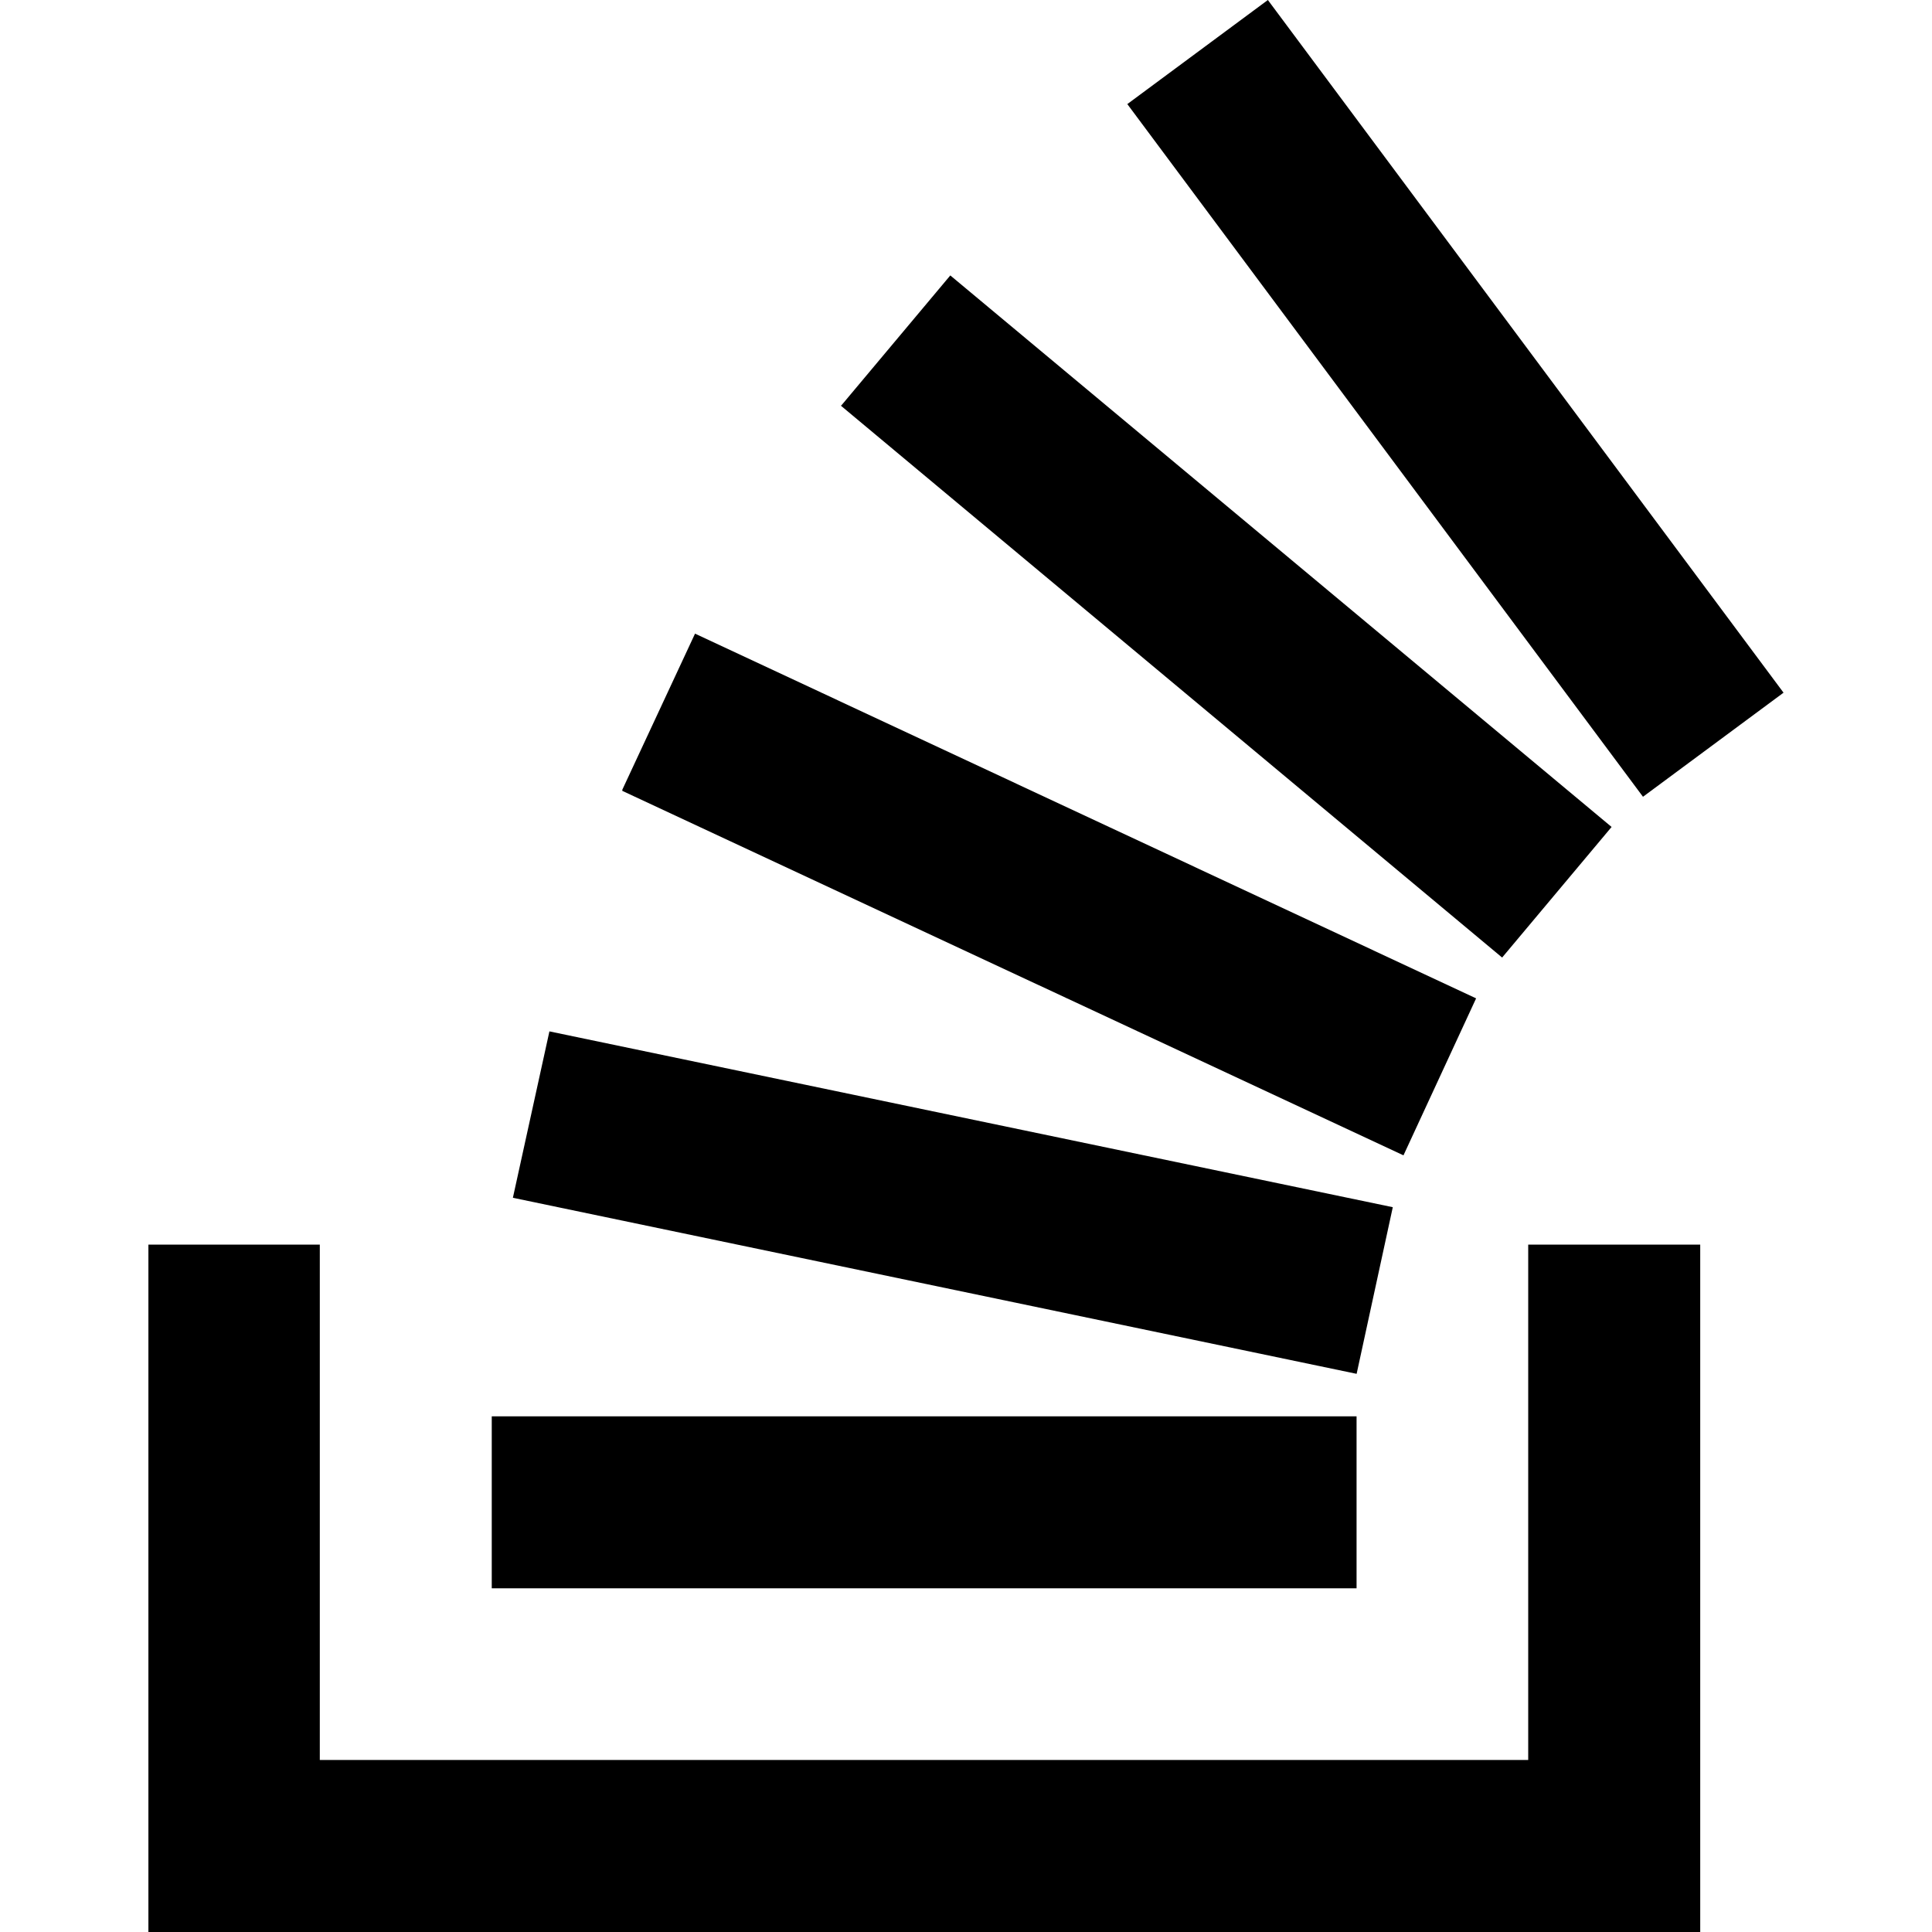
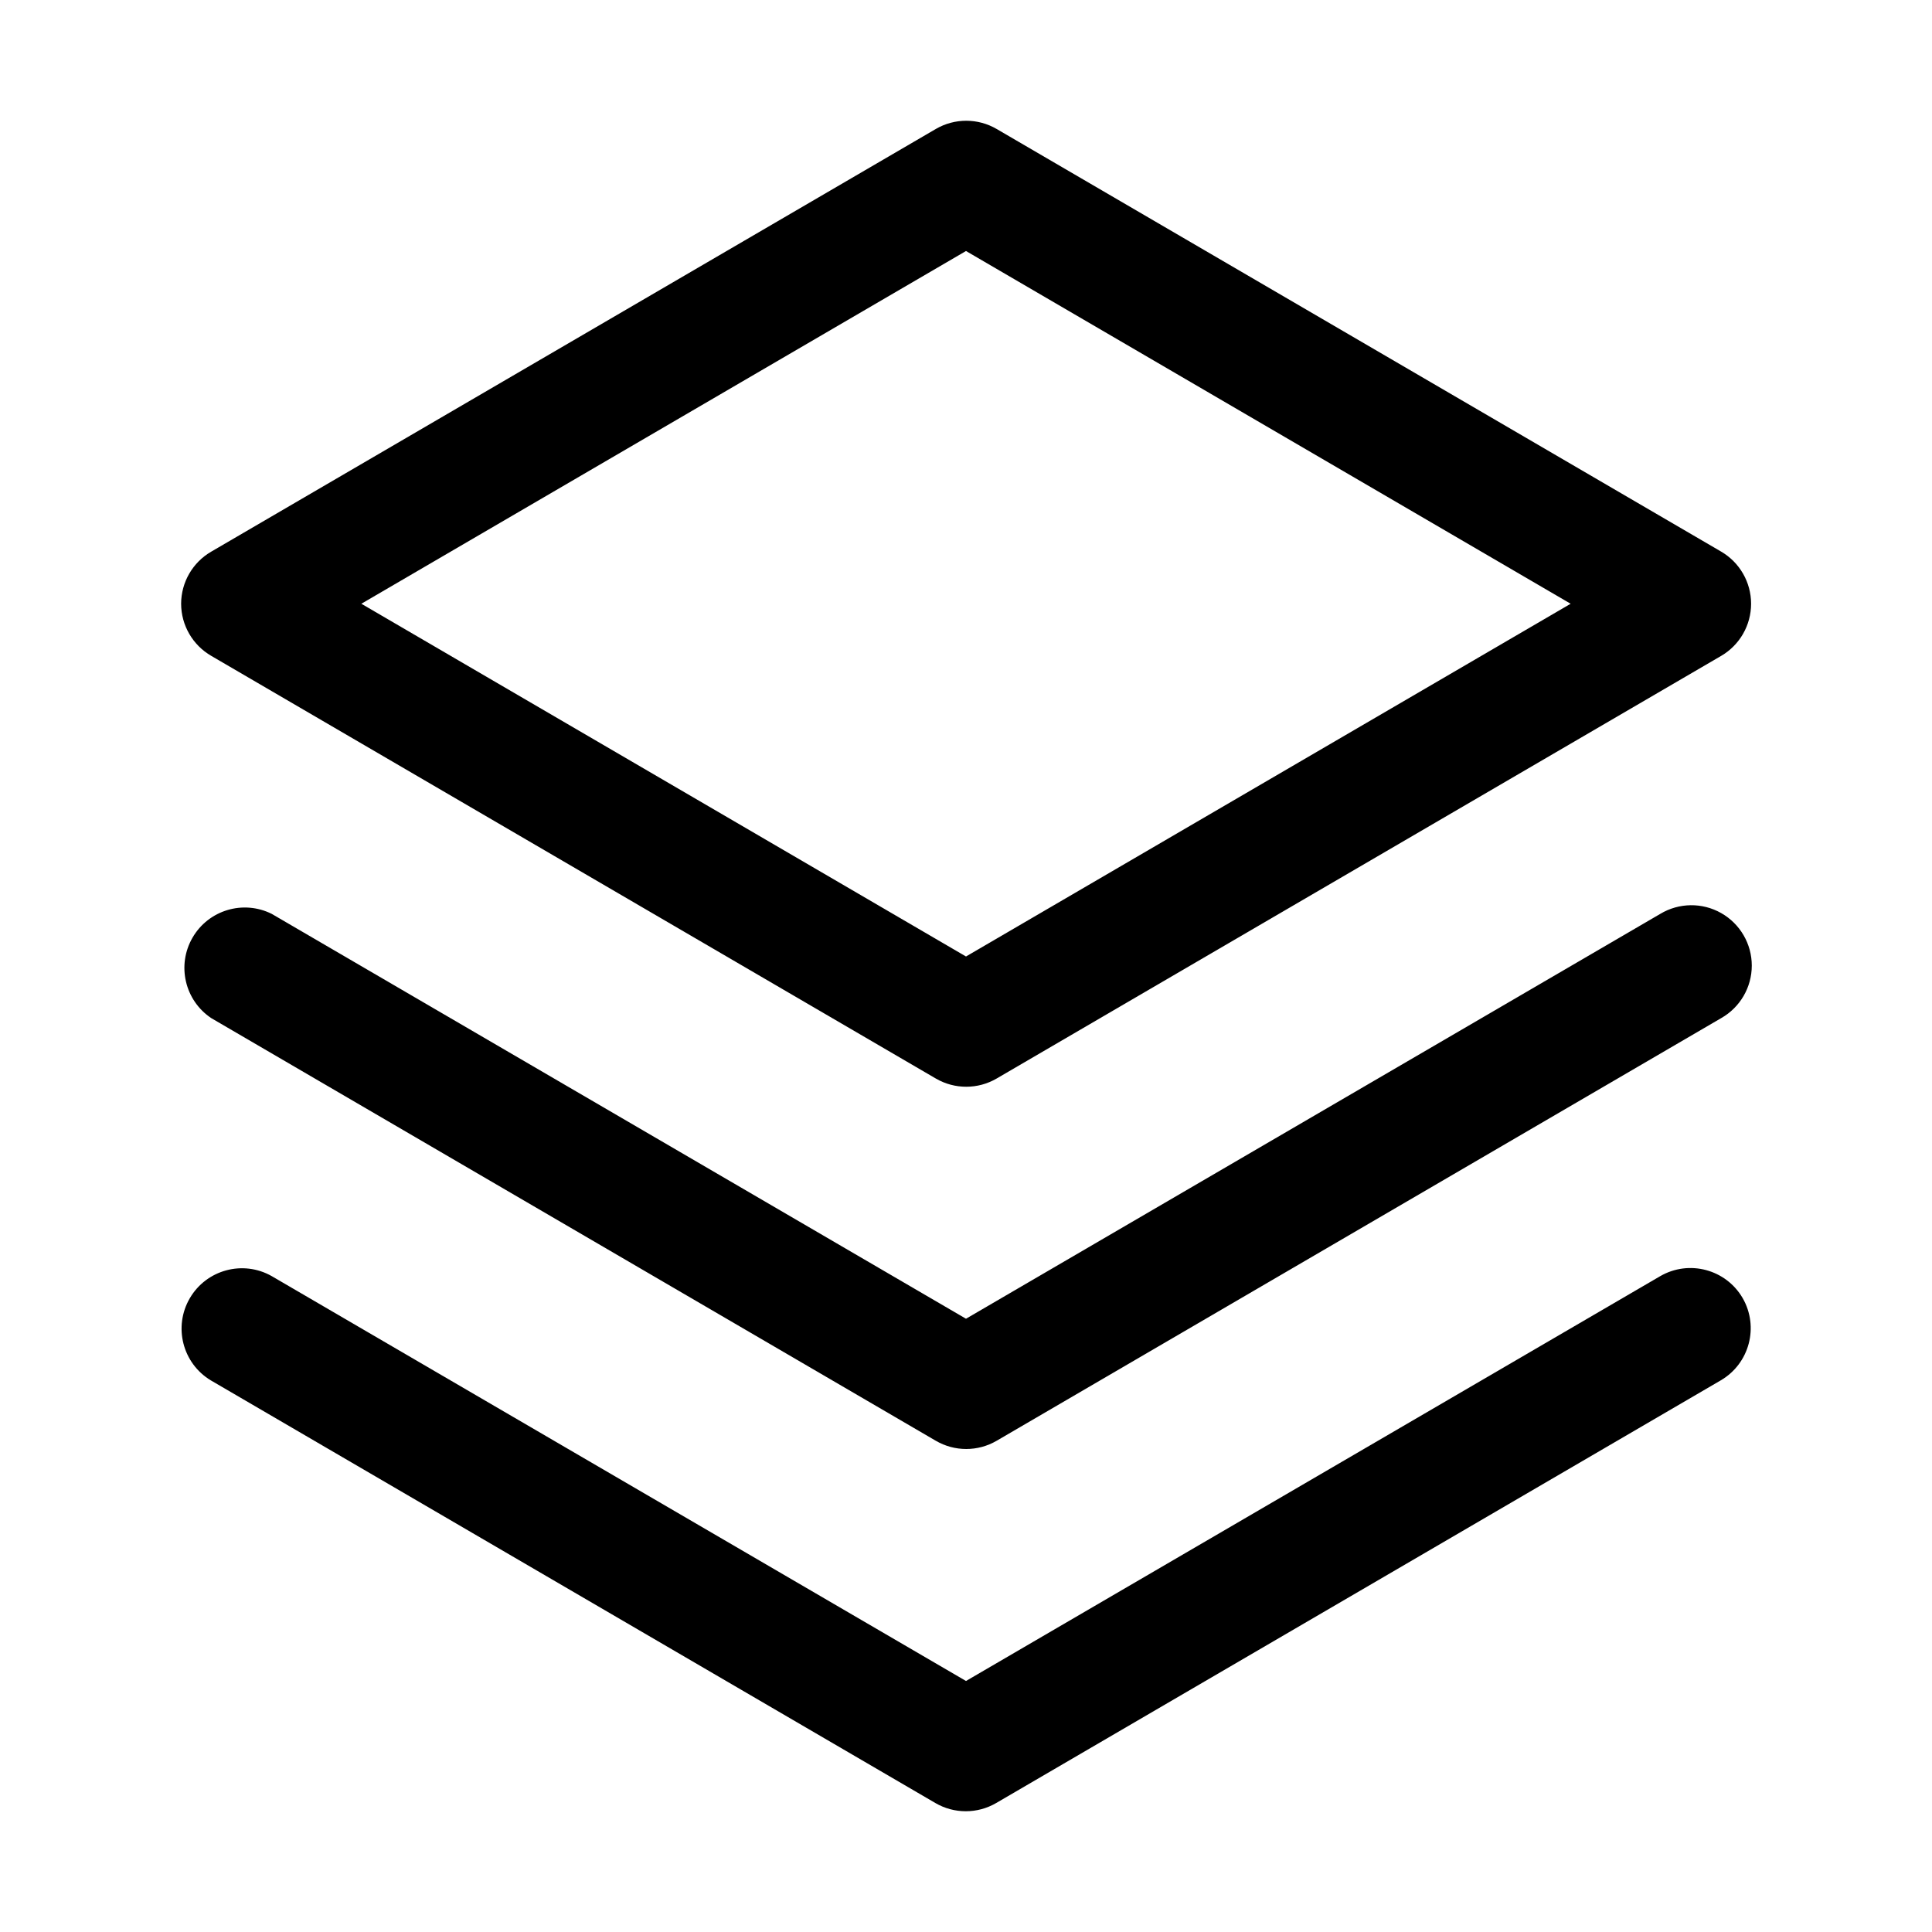
- <svg xmlns="http://www.w3.org/2000/svg" width="1em" height="1em" viewBox="0 0 32 32">
-   <path fill="currentColor" d="M25.312 29.151v-8.536h2.849V32H2.458V20.615h2.839v8.536zM8.145 26.307h14.324v-2.848H8.145zm.35-6.468l13.975 2.916l.599-2.76L9.1 17.083zm1.812-6.74l12.939 6.037l1.203-2.6l-12.937-6.041l-1.204 2.584zm3.62-6.38L24.88 15.86l1.813-2.163L15.74 4.562l-1.803 2.151zM21 0l-2.328 1.724l8.541 11.473l2.328-1.724z" />
+ <svg xmlns="http://www.w3.org/2000/svg" width="256" height="256" viewBox="0 0 256 256">
+   <path fill="currentColor" d="M230.91 172a8 8 0 0 1-2.91 10.91l-96 56a8 8 0 0 1-8.06 0l-96-56A8 8 0 0 1 36 169.09l92 53.65l92-53.65a8 8 0 0 1 10.91 2.91M220 121.09l-92 53.65l-92-53.65a8 8 0 0 0-8 13.82l96 56a8 8 0 0 0 8.06 0l96-56a8 8 0 1 0-8.06-13.82M24 80a8 8 0 0 1 4-6.91l96-56a8 8 0 0 1 8.06 0l96 56a8 8 0 0 1 0 13.82l-96 56a8 8 0 0 1-8.06 0l-96-56A8 8 0 0 1 24 80m23.88 0L128 126.74L208.12 80L128 33.26Z" />
</svg>
